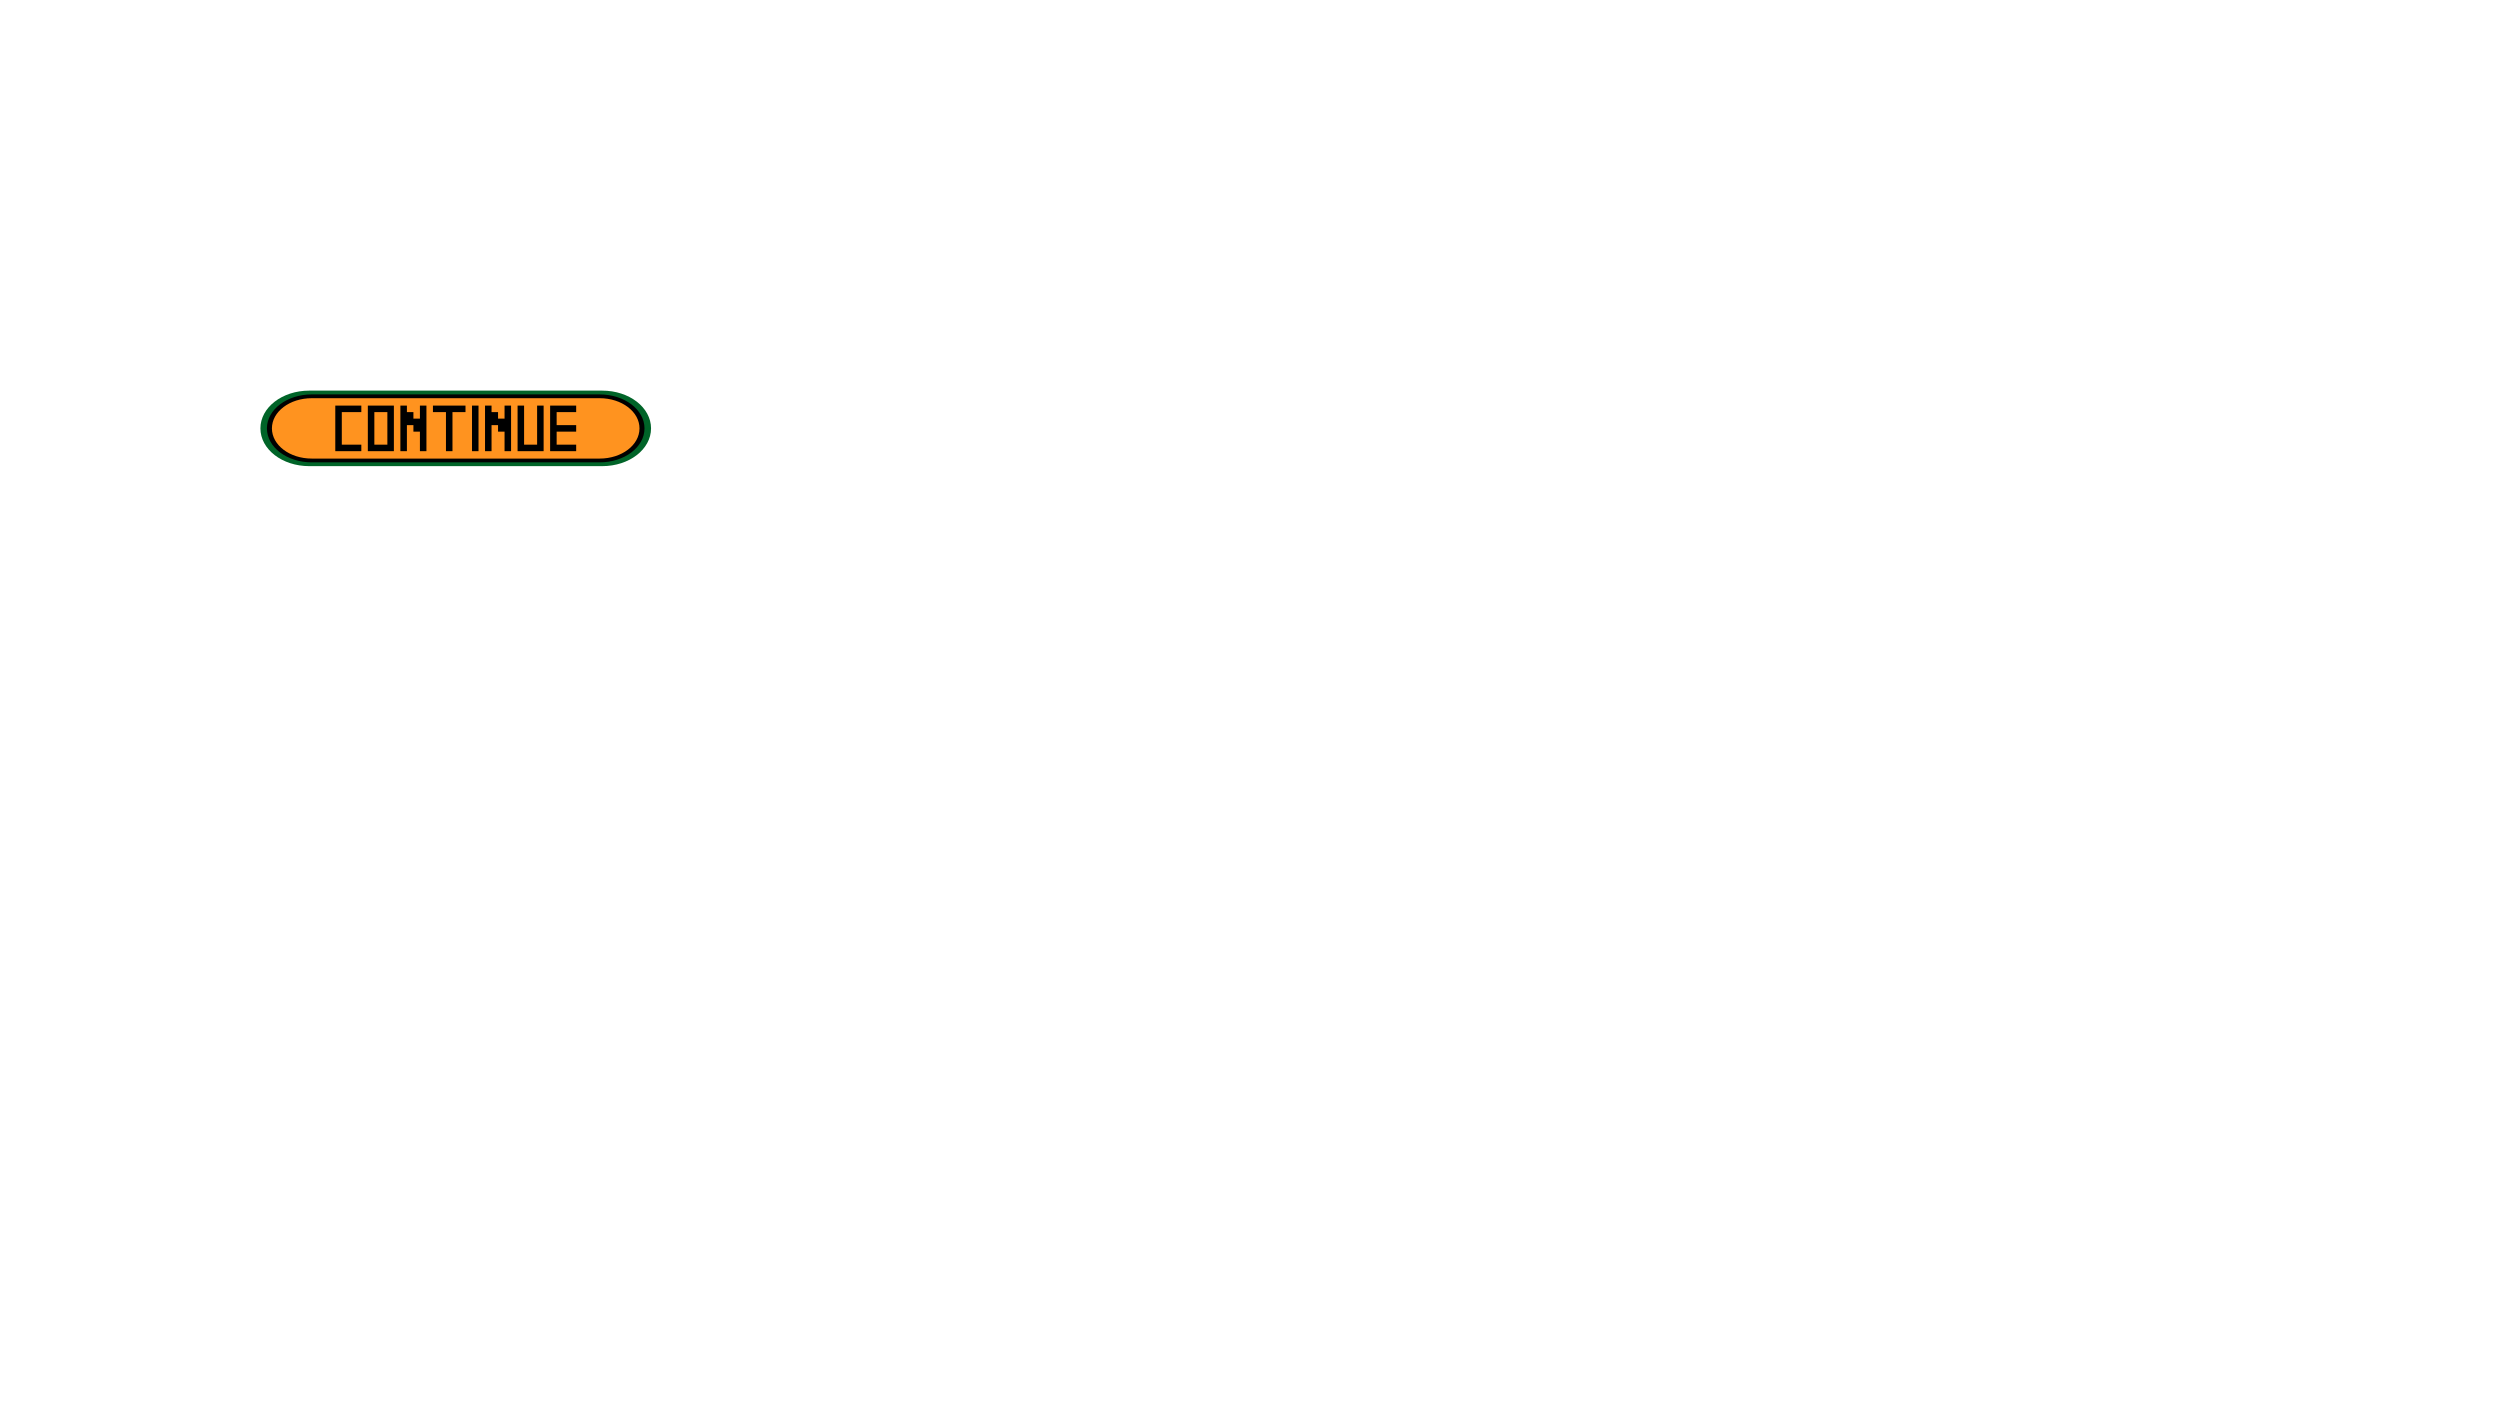
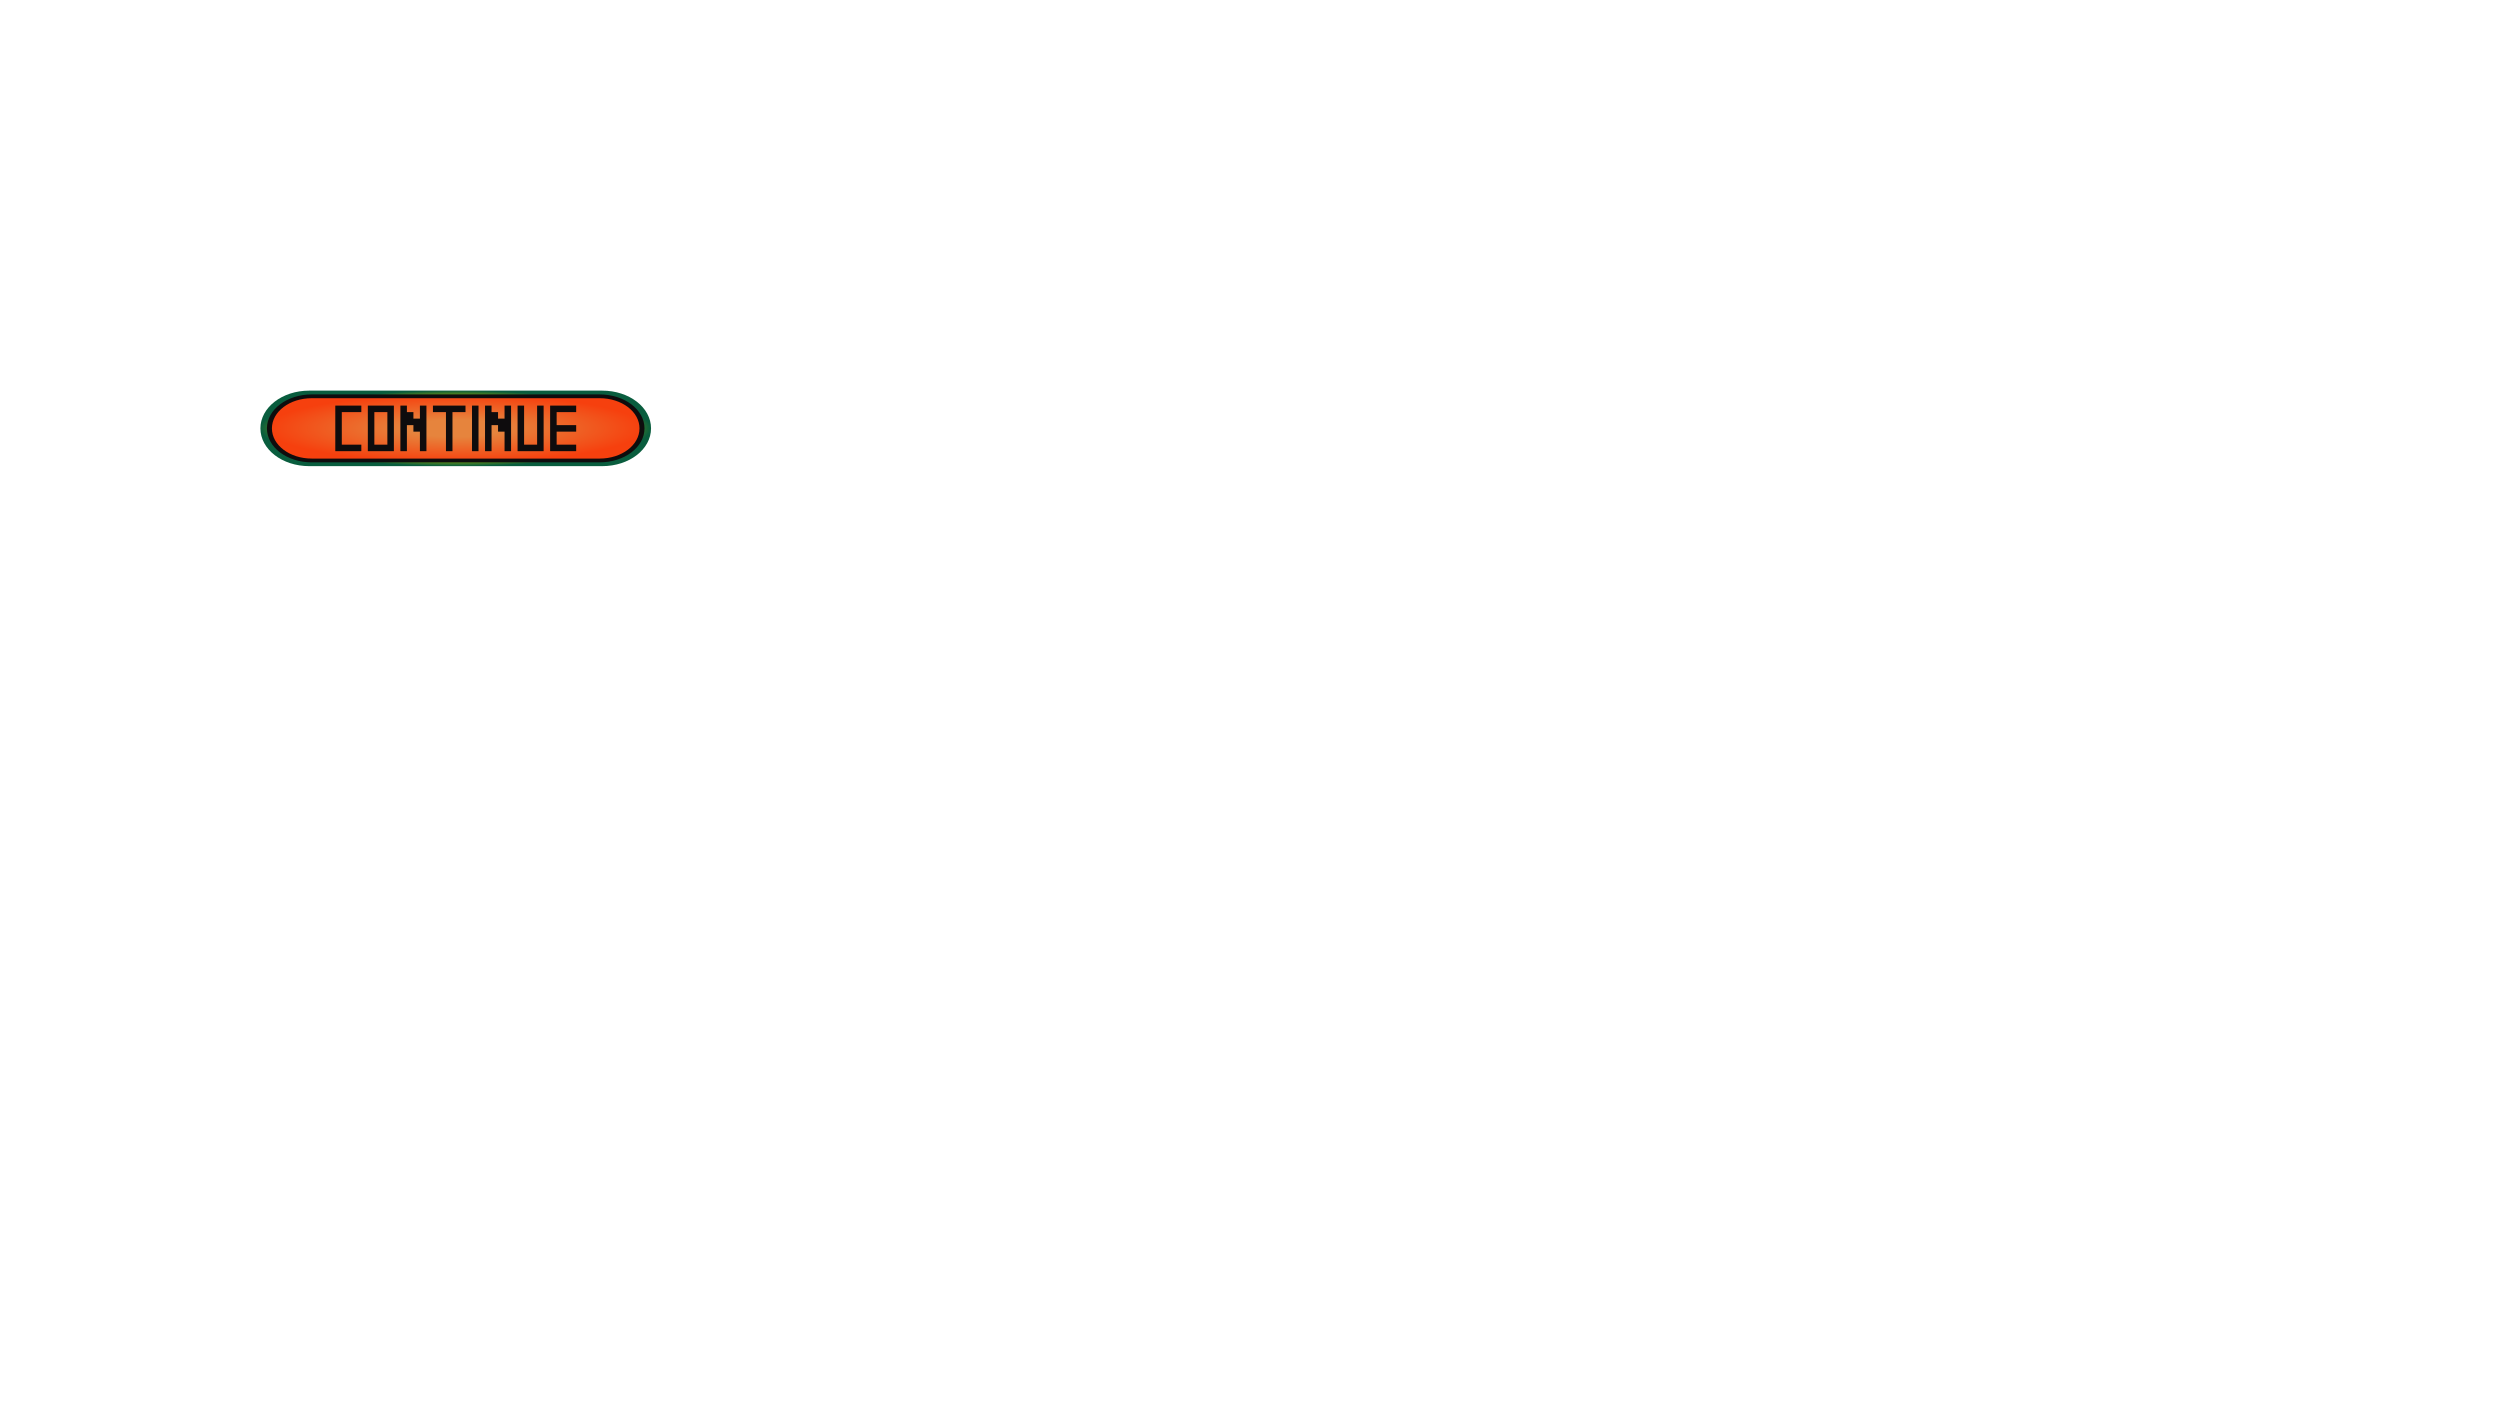
- <svg xmlns="http://www.w3.org/2000/svg" width="1920" height="1080" viewBox="0 0 1920 1080" version="1.1" id="svg1">
+ <svg xmlns="http://www.w3.org/2000/svg" xmlns:xlink="http://www.w3.org/1999/xlink" width="1920" height="1080" viewBox="0 0 1920 1080" version="1.1" id="svg1">
  <defs id="defs1">
+     <linearGradient id="linearGradient4">
+       <stop style="stop-color:#8ca305;stop-opacity:1;" offset="0.82" id="stop5" />
+       <stop style="stop-color:#095d3e;stop-opacity:1;" offset="1" id="stop6" />
+     </linearGradient>
+     <linearGradient id="linearGradient1">
+       <stop style="stop-color:#e6843d;stop-opacity:1;" offset="0.25" id="stop1" />
+       <stop style="stop-color:#f6400e;stop-opacity:1;" offset="1" id="stop4" />
+     </linearGradient>
    <linearGradient id="swatch3">
      <stop style="stop-color:#006428;stop-opacity:1;" offset="0" id="stop3" />
    </linearGradient>
    <linearGradient id="swatch2">
      <stop style="stop-color:#006428;stop-opacity:1;" offset="0" id="stop2" />
    </linearGradient>
+     <radialGradient xlink:href="#linearGradient1" id="radialGradient4" cx="60.413" cy="59.237" fx="60.413" fy="59.237" r="28.596" gradientTransform="matrix(1,0,0,0.2377962,0,45.15083)" gradientUnits="userSpaceOnUse" />
+     <radialGradient xlink:href="#linearGradient4" id="radialGradient6" cx="60" cy="37.5" fx="60" fy="37.5" r="30" gradientTransform="matrix(1,0,0,0.25,0,28.125)" gradientUnits="userSpaceOnUse" />
  </defs>
  <g id="layer1" transform="matrix(3.779528,0,0,3.779528,90,190)">
    <g id="g5" style="opacity:1;fill:#006428;fill-opacity:1" transform="matrix(1.322917,0,0,1.023056,-10.58333,-1.5875)">
-       <path style="opacity:1;fill:#006428;fill-opacity:1;stroke-width:0.132" id="rect1" width="60" height="15" x="30" y="30" d="m 37.5,30 h 45 c 4.155,0 7.5,3.345 7.5,7.5 0,4.155 -3.345,7.5 -7.5,7.5 h -45 C 33.345,45 30,41.655 30,37.5 30,33.345 33.345,30 37.5,30 Z" ry="7.5" />
-       <path style="fill:#ff931f;fill-opacity:1;stroke:#000000;stroke-width:0.758;stroke-dasharray:none;stroke-opacity:1" id="rect4" width="56.434" height="12.842" x="32.196" y="52.816" d="M 38.617,52.816 H 82.209 c 3.557,0 6.421,2.864 6.421,6.421 0,3.557 -2.864,6.421 -6.421,6.421 H 38.617 c -3.557,0 -6.421,-2.864 -6.421,-6.421 0,-3.557 2.864,-6.421 6.421,-6.421 z" ry="6.421" transform="matrix(1.014063,0,0,0.992427,-1.26559,-21.28861)" />
+       <path style="opacity:1;fill:url(#radialGradient6);fill-opacity:1;stroke-width:0.132" id="rect1" width="60" height="15" x="30" y="30" d="m 37.5,30 h 45 c 4.155,0 7.5,3.345 7.5,7.5 0,4.155 -3.345,7.5 -7.5,7.5 h -45 C 33.345,45 30,41.655 30,37.5 30,33.345 33.345,30 37.5,30 Z" ry="7.5" />
+       <path style="fill:url(#radialGradient4);fill-opacity:1;stroke:#0e0c0d;stroke-width:0.758;stroke-dasharray:none;stroke-opacity:1" id="rect4" width="56.434" height="12.842" x="32.196" y="52.816" d="M 38.617,52.816 H 82.209 c 3.557,0 6.421,2.864 6.421,6.421 0,3.557 -2.864,6.421 -6.421,6.421 H 38.617 c -3.557,0 -6.421,-2.864 -6.421,-6.421 0,-3.557 2.864,-6.421 6.421,-6.421 z" ry="6.421" transform="matrix(1.014063,0,0,0.992427,-1.26559,-21.28861)" />
    </g>
    <g id="g27-8" transform="translate(41.58961,-26.65085)">
-       <path id="path116" style="stroke:#000000;stroke-width:0.981" d="M 3.219 59.288 L 3.219 59.63 L 3.561 59.63 L 3.561 59.288 L 3.219 59.288 z M 4.541 59.288 L 4.541 59.63 L 4.884 59.63 L 4.884 59.288 L 4.541 59.288 z M 5.864 59.288 L 5.864 59.63 L 6.206 59.63 L 6.206 59.288 L 5.864 59.288 z M 7.187 59.288 L 7.187 59.63 L 7.529 59.63 L 7.529 59.288 L 7.187 59.288 z M 9.833 59.288 L 9.833 59.63 L 10.175 59.63 L 10.175 59.288 L 9.833 59.288 z M 11.156 59.288 L 11.156 59.63 L 11.498 59.63 L 11.498 59.288 L 11.156 59.288 z M 12.479 59.288 L 12.479 59.63 L 12.821 59.63 L 12.821 59.288 L 12.479 59.288 z M 13.802 59.288 L 13.802 59.63 L 14.144 59.63 L 14.144 59.288 L 13.802 59.288 z M 16.448 59.288 L 16.448 59.63 L 16.79 59.63 L 16.79 59.288 L 16.448 59.288 z M 20.416 59.288 L 20.416 59.63 L 20.759 59.63 L 20.759 59.288 L 20.416 59.288 z M 23.062 59.288 L 23.062 59.63 L 23.404 59.63 L 23.404 59.288 L 23.062 59.288 z M 24.385 59.288 L 24.385 59.63 L 24.727 59.63 L 24.727 59.288 L 24.385 59.288 z M 25.708 59.288 L 25.708 59.63 L 26.05 59.63 L 26.05 59.288 L 25.708 59.288 z M 27.031 59.288 L 27.031 59.63 L 27.373 59.63 L 27.373 59.288 L 27.031 59.288 z M 28.354 59.288 L 28.354 59.63 L 28.696 59.63 L 28.696 59.288 L 28.354 59.288 z M 31 59.288 L 31 59.63 L 31.342 59.63 L 31.342 59.288 L 31 59.288 z M 33.646 59.288 L 33.646 59.63 L 33.988 59.63 L 33.988 59.288 L 33.646 59.288 z M 37.614 59.288 L 37.614 59.63 L 37.956 59.63 L 37.956 59.288 L 37.614 59.288 z M 40.26 59.288 L 40.26 59.63 L 40.602 59.63 L 40.602 59.288 L 40.26 59.288 z M 44.229 59.288 L 44.229 59.63 L 44.571 59.63 L 44.571 59.288 L 44.229 59.288 z M 46.875 59.288 L 46.875 59.63 L 47.217 59.63 L 47.217 59.288 L 46.875 59.288 z M 48.198 59.288 L 48.198 59.63 L 48.54 59.63 L 48.54 59.288 L 48.198 59.288 z M 49.521 59.288 L 49.521 59.63 L 49.863 59.63 L 49.863 59.288 L 49.521 59.288 z M 50.844 59.288 L 50.844 59.63 L 51.186 59.63 L 51.186 59.288 L 50.844 59.288 z M 3.219 60.611 L 3.219 60.953 L 3.561 60.953 L 3.561 60.611 L 3.219 60.611 z M 9.833 60.611 L 9.833 60.953 L 10.175 60.953 L 10.175 60.611 L 9.833 60.611 z M 13.802 60.611 L 13.802 60.953 L 14.144 60.953 L 14.144 60.611 L 13.802 60.611 z M 16.448 60.611 L 16.448 60.953 L 16.79 60.953 L 16.79 60.611 L 16.448 60.611 z M 17.771 60.611 L 17.771 60.953 L 18.113 60.953 L 18.113 60.611 L 17.771 60.611 z M 20.416 60.611 L 20.416 60.953 L 20.759 60.953 L 20.759 60.611 L 20.416 60.611 z M 25.708 60.611 L 25.708 60.953 L 26.05 60.953 L 26.05 60.611 L 25.708 60.611 z M 31 60.611 L 31 60.953 L 31.342 60.953 L 31.342 60.611 L 31 60.611 z M 33.646 60.611 L 33.646 60.953 L 33.988 60.953 L 33.988 60.611 L 33.646 60.611 z M 34.969 60.611 L 34.969 60.953 L 35.311 60.953 L 35.311 60.611 L 34.969 60.611 z M 37.614 60.611 L 37.614 60.953 L 37.956 60.953 L 37.956 60.611 L 37.614 60.611 z M 40.26 60.611 L 40.26 60.953 L 40.602 60.953 L 40.602 60.611 L 40.26 60.611 z M 44.229 60.611 L 44.229 60.953 L 44.571 60.953 L 44.571 60.611 L 44.229 60.611 z M 46.875 60.611 L 46.875 60.953 L 47.217 60.953 L 47.217 60.611 L 46.875 60.611 z M 3.219 61.934 L 3.219 62.276 L 3.561 62.276 L 3.561 61.934 L 3.219 61.934 z M 9.833 61.934 L 9.833 62.276 L 10.175 62.276 L 10.175 61.934 L 9.833 61.934 z M 13.802 61.934 L 13.802 62.276 L 14.144 62.276 L 14.144 61.934 L 13.802 61.934 z M 16.448 61.934 L 16.448 62.276 L 16.79 62.276 L 16.79 61.934 L 16.448 61.934 z M 17.771 61.934 L 17.771 62.276 L 18.113 62.276 L 18.113 61.934 L 17.771 61.934 z M 20.416 61.934 L 20.416 62.276 L 20.759 62.276 L 20.759 61.934 L 20.416 61.934 z M 25.708 61.934 L 25.708 62.276 L 26.05 62.276 L 26.05 61.934 L 25.708 61.934 z M 31 61.934 L 31 62.276 L 31.342 62.276 L 31.342 61.934 L 31 61.934 z M 33.646 61.934 L 33.646 62.276 L 33.988 62.276 L 33.988 61.934 L 33.646 61.934 z M 34.969 61.934 L 34.969 62.276 L 35.311 62.276 L 35.311 61.934 L 34.969 61.934 z M 36.292 61.934 L 36.292 62.276 L 36.634 62.276 L 36.634 61.934 L 36.292 61.934 z M 37.614 61.934 L 37.614 62.276 L 37.956 62.276 L 37.956 61.934 L 37.614 61.934 z M 40.26 61.934 L 40.26 62.276 L 40.602 62.276 L 40.602 61.934 L 40.26 61.934 z M 44.229 61.934 L 44.229 62.276 L 44.571 62.276 L 44.571 61.934 L 44.229 61.934 z M 46.875 61.934 L 46.875 62.276 L 47.217 62.276 L 47.217 61.934 L 46.875 61.934 z M 19.094 61.934 L 19.094 62.277 L 19.436 62.277 L 19.436 61.934 L 19.094 61.934 z M 3.219 63.257 L 3.219 63.599 L 3.561 63.599 L 3.561 63.257 L 3.219 63.257 z M 9.833 63.257 L 9.833 63.599 L 10.175 63.599 L 10.175 63.257 L 9.833 63.257 z M 13.802 63.257 L 13.802 63.599 L 14.144 63.599 L 14.144 63.257 L 13.802 63.257 z M 16.448 63.257 L 16.448 63.599 L 16.79 63.599 L 16.79 63.257 L 16.448 63.257 z M 19.094 63.257 L 19.094 63.599 L 19.436 63.599 L 19.436 63.257 L 19.094 63.257 z M 20.416 63.257 L 20.416 63.599 L 20.759 63.599 L 20.759 63.257 L 20.416 63.257 z M 25.708 63.257 L 25.708 63.599 L 26.05 63.599 L 26.05 63.257 L 25.708 63.257 z M 31 63.257 L 31 63.599 L 31.342 63.599 L 31.342 63.257 L 31 63.257 z M 33.646 63.257 L 33.646 63.599 L 33.988 63.599 L 33.988 63.257 L 33.646 63.257 z M 36.291 63.257 L 36.291 63.599 L 36.634 63.599 L 36.634 63.257 L 36.291 63.257 z M 37.614 63.257 L 37.614 63.599 L 37.956 63.599 L 37.956 63.257 L 37.614 63.257 z M 40.26 63.257 L 40.26 63.599 L 40.602 63.599 L 40.602 63.257 L 40.26 63.257 z M 44.229 63.257 L 44.229 63.599 L 44.571 63.599 L 44.571 63.257 L 44.229 63.257 z M 46.875 63.257 L 46.875 63.599 L 47.217 63.599 L 47.217 63.257 L 46.875 63.257 z M 48.198 63.257 L 48.198 63.599 L 48.54 63.599 L 48.54 63.257 L 48.198 63.257 z M 49.521 63.257 L 49.521 63.599 L 49.863 63.599 L 49.863 63.257 L 49.521 63.257 z M 50.844 63.257 L 50.844 63.599 L 51.186 63.599 L 51.186 63.257 L 50.844 63.257 z M 3.219 64.58 L 3.219 64.922 L 3.561 64.922 L 3.561 64.58 L 3.219 64.58 z M 9.833 64.58 L 9.833 64.922 L 10.175 64.922 L 10.175 64.58 L 9.833 64.58 z M 13.802 64.58 L 13.802 64.922 L 14.144 64.922 L 14.144 64.58 L 13.802 64.58 z M 16.448 64.58 L 16.448 64.922 L 16.79 64.922 L 16.79 64.58 L 16.448 64.58 z M 20.416 64.58 L 20.416 64.922 L 20.759 64.922 L 20.759 64.58 L 20.416 64.58 z M 25.708 64.58 L 25.708 64.922 L 26.05 64.922 L 26.05 64.58 L 25.708 64.58 z M 31 64.58 L 31 64.922 L 31.342 64.922 L 31.342 64.58 L 31 64.58 z M 33.646 64.58 L 33.646 64.922 L 33.988 64.922 L 33.988 64.58 L 33.646 64.58 z M 37.614 64.58 L 37.614 64.922 L 37.956 64.922 L 37.956 64.58 L 37.614 64.58 z M 40.26 64.58 L 40.26 64.922 L 40.602 64.922 L 40.602 64.58 L 40.26 64.58 z M 44.229 64.58 L 44.229 64.922 L 44.571 64.922 L 44.571 64.58 L 44.229 64.58 z M 46.875 64.58 L 46.875 64.922 L 47.217 64.922 L 47.217 64.58 L 46.875 64.58 z M 3.219 65.903 L 3.219 66.245 L 3.561 66.245 L 3.561 65.903 L 3.219 65.903 z M 9.833 65.903 L 9.833 66.245 L 10.175 66.245 L 10.175 65.903 L 9.833 65.903 z M 13.802 65.903 L 13.802 66.245 L 14.144 66.245 L 14.144 65.903 L 13.802 65.903 z M 16.448 65.903 L 16.448 66.245 L 16.79 66.245 L 16.79 65.903 L 16.448 65.903 z M 20.416 65.903 L 20.416 66.245 L 20.759 66.245 L 20.759 65.903 L 20.416 65.903 z M 25.708 65.903 L 25.708 66.245 L 26.05 66.245 L 26.05 65.903 L 25.708 65.903 z M 31 65.903 L 31 66.245 L 31.342 66.245 L 31.342 65.903 L 31 65.903 z M 33.646 65.903 L 33.646 66.245 L 33.988 66.245 L 33.988 65.903 L 33.646 65.903 z M 37.614 65.903 L 37.614 66.245 L 37.956 66.245 L 37.956 65.903 L 37.614 65.903 z M 40.26 65.903 L 40.26 66.245 L 40.602 66.245 L 40.602 65.903 L 40.26 65.903 z M 44.229 65.903 L 44.229 66.245 L 44.571 66.245 L 44.571 65.903 L 44.229 65.903 z M 46.875 65.903 L 46.875 66.245 L 47.217 66.245 L 47.217 65.903 L 46.875 65.903 z M 3.219 67.226 L 3.219 67.568 L 3.561 67.568 L 3.561 67.226 L 3.219 67.226 z M 4.541 67.226 L 4.541 67.568 L 4.884 67.568 L 4.884 67.226 L 4.541 67.226 z M 5.864 67.226 L 5.864 67.568 L 6.206 67.568 L 6.206 67.226 L 5.864 67.226 z M 7.187 67.226 L 7.187 67.568 L 7.529 67.568 L 7.529 67.226 L 7.187 67.226 z M 9.833 67.226 L 9.833 67.568 L 10.175 67.568 L 10.175 67.226 L 9.833 67.226 z M 11.156 67.226 L 11.156 67.568 L 11.498 67.568 L 11.498 67.226 L 11.156 67.226 z M 12.479 67.226 L 12.479 67.568 L 12.821 67.568 L 12.821 67.226 L 12.479 67.226 z M 13.802 67.226 L 13.802 67.568 L 14.144 67.568 L 14.144 67.226 L 13.802 67.226 z M 16.448 67.226 L 16.448 67.568 L 16.79 67.568 L 16.79 67.226 L 16.448 67.226 z M 20.416 67.226 L 20.416 67.568 L 20.759 67.568 L 20.759 67.226 L 20.416 67.226 z M 25.708 67.226 L 25.708 67.568 L 26.05 67.568 L 26.05 67.226 L 25.708 67.226 z M 31 67.226 L 31 67.568 L 31.342 67.568 L 31.342 67.226 L 31 67.226 z M 33.646 67.226 L 33.646 67.568 L 33.988 67.568 L 33.988 67.226 L 33.646 67.226 z M 37.614 67.226 L 37.614 67.568 L 37.956 67.568 L 37.956 67.226 L 37.614 67.226 z M 40.26 67.226 L 40.26 67.568 L 40.602 67.568 L 40.602 67.226 L 40.26 67.226 z M 41.583 67.226 L 41.583 67.568 L 41.925 67.568 L 41.925 67.226 L 41.583 67.226 z M 42.906 67.226 L 42.906 67.568 L 43.248 67.568 L 43.248 67.226 L 42.906 67.226 z M 44.229 67.226 L 44.229 67.568 L 44.571 67.568 L 44.571 67.226 L 44.229 67.226 z M 46.875 67.226 L 46.875 67.568 L 47.217 67.568 L 47.217 67.226 L 46.875 67.226 z M 48.198 67.226 L 48.198 67.568 L 48.54 67.568 L 48.54 67.226 L 48.198 67.226 z M 49.521 67.226 L 49.521 67.568 L 49.863 67.568 L 49.863 67.226 L 49.521 67.226 z M 50.844 67.226 L 50.844 67.568 L 51.186 67.568 L 51.186 67.226 L 50.844 67.226 z " />
+       <path id="path116" style="stroke:#0e0c0d;stroke-width:0.981;stroke-opacity:1;fill:#0e0c0d;fill-opacity:1" d="M 3.219 59.288 L 3.219 59.63 L 3.561 59.63 L 3.561 59.288 L 3.219 59.288 z M 4.541 59.288 L 4.541 59.63 L 4.884 59.63 L 4.884 59.288 L 4.541 59.288 z M 5.864 59.288 L 5.864 59.63 L 6.206 59.63 L 6.206 59.288 L 5.864 59.288 z M 7.187 59.288 L 7.187 59.63 L 7.529 59.63 L 7.529 59.288 L 7.187 59.288 z M 9.833 59.288 L 9.833 59.63 L 10.175 59.63 L 10.175 59.288 L 9.833 59.288 z M 11.156 59.288 L 11.156 59.63 L 11.498 59.63 L 11.498 59.288 L 11.156 59.288 z M 12.479 59.288 L 12.479 59.63 L 12.821 59.63 L 12.821 59.288 L 12.479 59.288 z M 13.802 59.288 L 13.802 59.63 L 14.144 59.63 L 14.144 59.288 L 13.802 59.288 z M 16.448 59.288 L 16.448 59.63 L 16.79 59.63 L 16.79 59.288 L 16.448 59.288 z M 20.416 59.288 L 20.416 59.63 L 20.759 59.63 L 20.759 59.288 L 20.416 59.288 z M 23.062 59.288 L 23.062 59.63 L 23.404 59.63 L 23.404 59.288 L 23.062 59.288 z M 24.385 59.288 L 24.385 59.63 L 24.727 59.63 L 24.727 59.288 L 24.385 59.288 z M 25.708 59.288 L 25.708 59.63 L 26.05 59.63 L 26.05 59.288 L 25.708 59.288 z M 27.031 59.288 L 27.031 59.63 L 27.373 59.63 L 27.373 59.288 L 27.031 59.288 z M 28.354 59.288 L 28.354 59.63 L 28.696 59.63 L 28.696 59.288 L 28.354 59.288 z M 31 59.288 L 31 59.63 L 31.342 59.63 L 31.342 59.288 L 31 59.288 z M 33.646 59.288 L 33.646 59.63 L 33.988 59.63 L 33.988 59.288 L 33.646 59.288 z M 37.614 59.288 L 37.614 59.63 L 37.956 59.63 L 37.956 59.288 L 37.614 59.288 z M 40.26 59.288 L 40.26 59.63 L 40.602 59.63 L 40.602 59.288 L 40.26 59.288 z M 44.229 59.288 L 44.229 59.63 L 44.571 59.63 L 44.571 59.288 L 44.229 59.288 z M 46.875 59.288 L 46.875 59.63 L 47.217 59.63 L 47.217 59.288 L 46.875 59.288 z M 48.198 59.288 L 48.198 59.63 L 48.54 59.63 L 48.54 59.288 L 48.198 59.288 z M 49.521 59.288 L 49.521 59.63 L 49.863 59.63 L 49.863 59.288 L 49.521 59.288 z M 50.844 59.288 L 50.844 59.63 L 51.186 59.63 L 51.186 59.288 L 50.844 59.288 z M 3.219 60.611 L 3.219 60.953 L 3.561 60.953 L 3.561 60.611 L 3.219 60.611 z M 9.833 60.611 L 9.833 60.953 L 10.175 60.953 L 10.175 60.611 L 9.833 60.611 z M 13.802 60.611 L 13.802 60.953 L 14.144 60.953 L 14.144 60.611 L 13.802 60.611 z M 16.448 60.611 L 16.448 60.953 L 16.79 60.953 L 16.79 60.611 L 16.448 60.611 z M 17.771 60.611 L 17.771 60.953 L 18.113 60.953 L 18.113 60.611 L 17.771 60.611 z M 20.416 60.611 L 20.416 60.953 L 20.759 60.953 L 20.759 60.611 L 20.416 60.611 z M 25.708 60.611 L 25.708 60.953 L 26.05 60.953 L 26.05 60.611 L 25.708 60.611 z M 31 60.611 L 31 60.953 L 31.342 60.953 L 31.342 60.611 L 31 60.611 z M 33.646 60.611 L 33.646 60.953 L 33.988 60.953 L 33.988 60.611 L 33.646 60.611 z M 34.969 60.611 L 34.969 60.953 L 35.311 60.953 L 35.311 60.611 L 34.969 60.611 z M 37.614 60.611 L 37.614 60.953 L 37.956 60.953 L 37.956 60.611 L 37.614 60.611 z M 40.26 60.611 L 40.26 60.953 L 40.602 60.953 L 40.602 60.611 L 40.26 60.611 z M 44.229 60.611 L 44.229 60.953 L 44.571 60.953 L 44.571 60.611 L 44.229 60.611 z M 46.875 60.611 L 46.875 60.953 L 47.217 60.953 L 47.217 60.611 L 46.875 60.611 z M 3.219 61.934 L 3.219 62.276 L 3.561 62.276 L 3.561 61.934 L 3.219 61.934 z M 9.833 61.934 L 9.833 62.276 L 10.175 62.276 L 10.175 61.934 L 9.833 61.934 z M 13.802 61.934 L 13.802 62.276 L 14.144 62.276 L 14.144 61.934 L 13.802 61.934 z M 16.448 61.934 L 16.448 62.276 L 16.79 62.276 L 16.79 61.934 L 16.448 61.934 z M 17.771 61.934 L 17.771 62.276 L 18.113 62.276 L 18.113 61.934 L 17.771 61.934 z M 20.416 61.934 L 20.416 62.276 L 20.759 62.276 L 20.759 61.934 L 20.416 61.934 z M 25.708 61.934 L 25.708 62.276 L 26.05 62.276 L 26.05 61.934 L 25.708 61.934 z M 31 61.934 L 31 62.276 L 31.342 62.276 L 31.342 61.934 L 31 61.934 z M 33.646 61.934 L 33.646 62.276 L 33.988 62.276 L 33.988 61.934 L 33.646 61.934 z M 34.969 61.934 L 34.969 62.276 L 35.311 62.276 L 35.311 61.934 L 34.969 61.934 z M 36.292 61.934 L 36.292 62.276 L 36.634 62.276 L 36.634 61.934 L 36.292 61.934 z M 37.614 61.934 L 37.614 62.276 L 37.956 62.276 L 37.956 61.934 L 37.614 61.934 z M 40.26 61.934 L 40.26 62.276 L 40.602 62.276 L 40.602 61.934 L 40.26 61.934 z M 44.229 61.934 L 44.229 62.276 L 44.571 62.276 L 44.571 61.934 L 44.229 61.934 z M 46.875 61.934 L 46.875 62.276 L 47.217 62.276 L 47.217 61.934 L 46.875 61.934 z M 19.094 61.934 L 19.094 62.277 L 19.436 62.277 L 19.436 61.934 L 19.094 61.934 z M 3.219 63.257 L 3.219 63.599 L 3.561 63.599 L 3.561 63.257 L 3.219 63.257 z M 9.833 63.257 L 9.833 63.599 L 10.175 63.599 L 10.175 63.257 L 9.833 63.257 z M 13.802 63.257 L 13.802 63.599 L 14.144 63.599 L 14.144 63.257 L 13.802 63.257 z M 16.448 63.257 L 16.448 63.599 L 16.79 63.599 L 16.79 63.257 L 16.448 63.257 z M 19.094 63.257 L 19.094 63.599 L 19.436 63.599 L 19.436 63.257 L 19.094 63.257 z M 20.416 63.257 L 20.416 63.599 L 20.759 63.599 L 20.759 63.257 L 20.416 63.257 z M 25.708 63.257 L 25.708 63.599 L 26.05 63.599 L 26.05 63.257 L 25.708 63.257 z M 31 63.257 L 31 63.599 L 31.342 63.599 L 31.342 63.257 L 31 63.257 z M 33.646 63.257 L 33.646 63.599 L 33.988 63.599 L 33.988 63.257 L 33.646 63.257 z M 36.291 63.257 L 36.291 63.599 L 36.634 63.599 L 36.634 63.257 L 36.291 63.257 z M 37.614 63.257 L 37.614 63.599 L 37.956 63.599 L 37.956 63.257 L 37.614 63.257 z M 40.26 63.257 L 40.26 63.599 L 40.602 63.599 L 40.602 63.257 L 40.26 63.257 z M 44.229 63.257 L 44.229 63.599 L 44.571 63.599 L 44.571 63.257 L 44.229 63.257 z M 46.875 63.257 L 46.875 63.599 L 47.217 63.599 L 47.217 63.257 L 46.875 63.257 z M 48.198 63.257 L 48.198 63.599 L 48.54 63.599 L 48.54 63.257 L 48.198 63.257 z M 49.521 63.257 L 49.521 63.599 L 49.863 63.599 L 49.863 63.257 L 49.521 63.257 z M 50.844 63.257 L 50.844 63.599 L 51.186 63.599 L 51.186 63.257 L 50.844 63.257 z M 3.219 64.58 L 3.219 64.922 L 3.561 64.922 L 3.561 64.58 L 3.219 64.58 z M 9.833 64.58 L 9.833 64.922 L 10.175 64.922 L 10.175 64.58 L 9.833 64.58 z M 13.802 64.58 L 13.802 64.922 L 14.144 64.922 L 14.144 64.58 L 13.802 64.58 z M 16.448 64.58 L 16.448 64.922 L 16.79 64.922 L 16.79 64.58 L 16.448 64.58 z M 20.416 64.58 L 20.416 64.922 L 20.759 64.922 L 20.759 64.58 L 20.416 64.58 z M 25.708 64.58 L 25.708 64.922 L 26.05 64.922 L 26.05 64.58 L 25.708 64.58 z M 31 64.58 L 31 64.922 L 31.342 64.922 L 31.342 64.58 L 31 64.58 z M 33.646 64.58 L 33.646 64.922 L 33.988 64.922 L 33.988 64.58 L 33.646 64.58 z M 37.614 64.58 L 37.614 64.922 L 37.956 64.922 L 37.956 64.58 L 37.614 64.58 z M 40.26 64.58 L 40.26 64.922 L 40.602 64.922 L 40.602 64.58 L 40.26 64.58 z M 44.229 64.58 L 44.229 64.922 L 44.571 64.922 L 44.571 64.58 L 44.229 64.58 z M 46.875 64.58 L 46.875 64.922 L 47.217 64.922 L 47.217 64.58 L 46.875 64.58 z M 3.219 65.903 L 3.219 66.245 L 3.561 66.245 L 3.561 65.903 L 3.219 65.903 z M 9.833 65.903 L 9.833 66.245 L 10.175 66.245 L 10.175 65.903 L 9.833 65.903 z M 13.802 65.903 L 13.802 66.245 L 14.144 66.245 L 14.144 65.903 L 13.802 65.903 z M 16.448 65.903 L 16.448 66.245 L 16.79 66.245 L 16.79 65.903 L 16.448 65.903 z M 20.416 65.903 L 20.416 66.245 L 20.759 66.245 L 20.759 65.903 L 20.416 65.903 z M 25.708 65.903 L 25.708 66.245 L 26.05 66.245 L 26.05 65.903 L 25.708 65.903 z M 31 65.903 L 31 66.245 L 31.342 66.245 L 31.342 65.903 L 31 65.903 z M 33.646 65.903 L 33.646 66.245 L 33.988 66.245 L 33.988 65.903 L 33.646 65.903 z M 37.614 65.903 L 37.614 66.245 L 37.956 66.245 L 37.956 65.903 L 37.614 65.903 z M 40.26 65.903 L 40.26 66.245 L 40.602 66.245 L 40.602 65.903 L 40.26 65.903 z M 44.229 65.903 L 44.229 66.245 L 44.571 66.245 L 44.571 65.903 L 44.229 65.903 z M 46.875 65.903 L 46.875 66.245 L 47.217 66.245 L 47.217 65.903 L 46.875 65.903 z M 3.219 67.226 L 3.219 67.568 L 3.561 67.568 L 3.561 67.226 L 3.219 67.226 z M 4.541 67.226 L 4.541 67.568 L 4.884 67.568 L 4.884 67.226 L 4.541 67.226 z M 5.864 67.226 L 5.864 67.568 L 6.206 67.568 L 6.206 67.226 L 5.864 67.226 z M 7.187 67.226 L 7.187 67.568 L 7.529 67.568 L 7.529 67.226 L 7.187 67.226 z M 9.833 67.226 L 9.833 67.568 L 10.175 67.568 L 10.175 67.226 L 9.833 67.226 z M 11.156 67.226 L 11.156 67.568 L 11.498 67.568 L 11.498 67.226 L 11.156 67.226 z M 12.479 67.226 L 12.479 67.568 L 12.821 67.568 L 12.821 67.226 L 12.479 67.226 z M 13.802 67.226 L 13.802 67.568 L 14.144 67.568 L 14.144 67.226 L 13.802 67.226 z M 16.448 67.226 L 16.448 67.568 L 16.79 67.568 L 16.79 67.226 L 16.448 67.226 z M 20.416 67.226 L 20.416 67.568 L 20.759 67.568 L 20.759 67.226 L 20.416 67.226 z M 25.708 67.226 L 25.708 67.568 L 26.05 67.568 L 26.05 67.226 L 25.708 67.226 z M 31 67.226 L 31 67.568 L 31.342 67.568 L 31.342 67.226 L 31 67.226 z M 33.646 67.226 L 33.646 67.568 L 33.988 67.568 L 33.988 67.226 L 33.646 67.226 z M 37.614 67.226 L 37.614 67.568 L 37.956 67.568 L 37.956 67.226 L 37.614 67.226 z M 40.26 67.226 L 40.26 67.568 L 40.602 67.568 L 40.602 67.226 L 40.26 67.226 z M 41.583 67.226 L 41.583 67.568 L 41.925 67.568 L 41.925 67.226 L 41.583 67.226 z M 42.906 67.226 L 42.906 67.568 L 43.248 67.568 L 43.248 67.226 L 42.906 67.226 z M 44.229 67.226 L 44.229 67.568 L 44.571 67.568 L 44.571 67.226 L 44.229 67.226 z M 46.875 67.226 L 46.875 67.568 L 47.217 67.568 L 47.217 67.226 L 46.875 67.226 z M 48.198 67.226 L 48.198 67.568 L 48.54 67.568 L 48.54 67.226 L 48.198 67.226 z M 49.521 67.226 L 49.521 67.568 L 49.863 67.568 L 49.863 67.226 L 49.521 67.226 z M 50.844 67.226 L 50.844 67.568 L 51.186 67.568 L 51.186 67.226 L 50.844 67.226 z " />
    </g>
  </g>
</svg>
